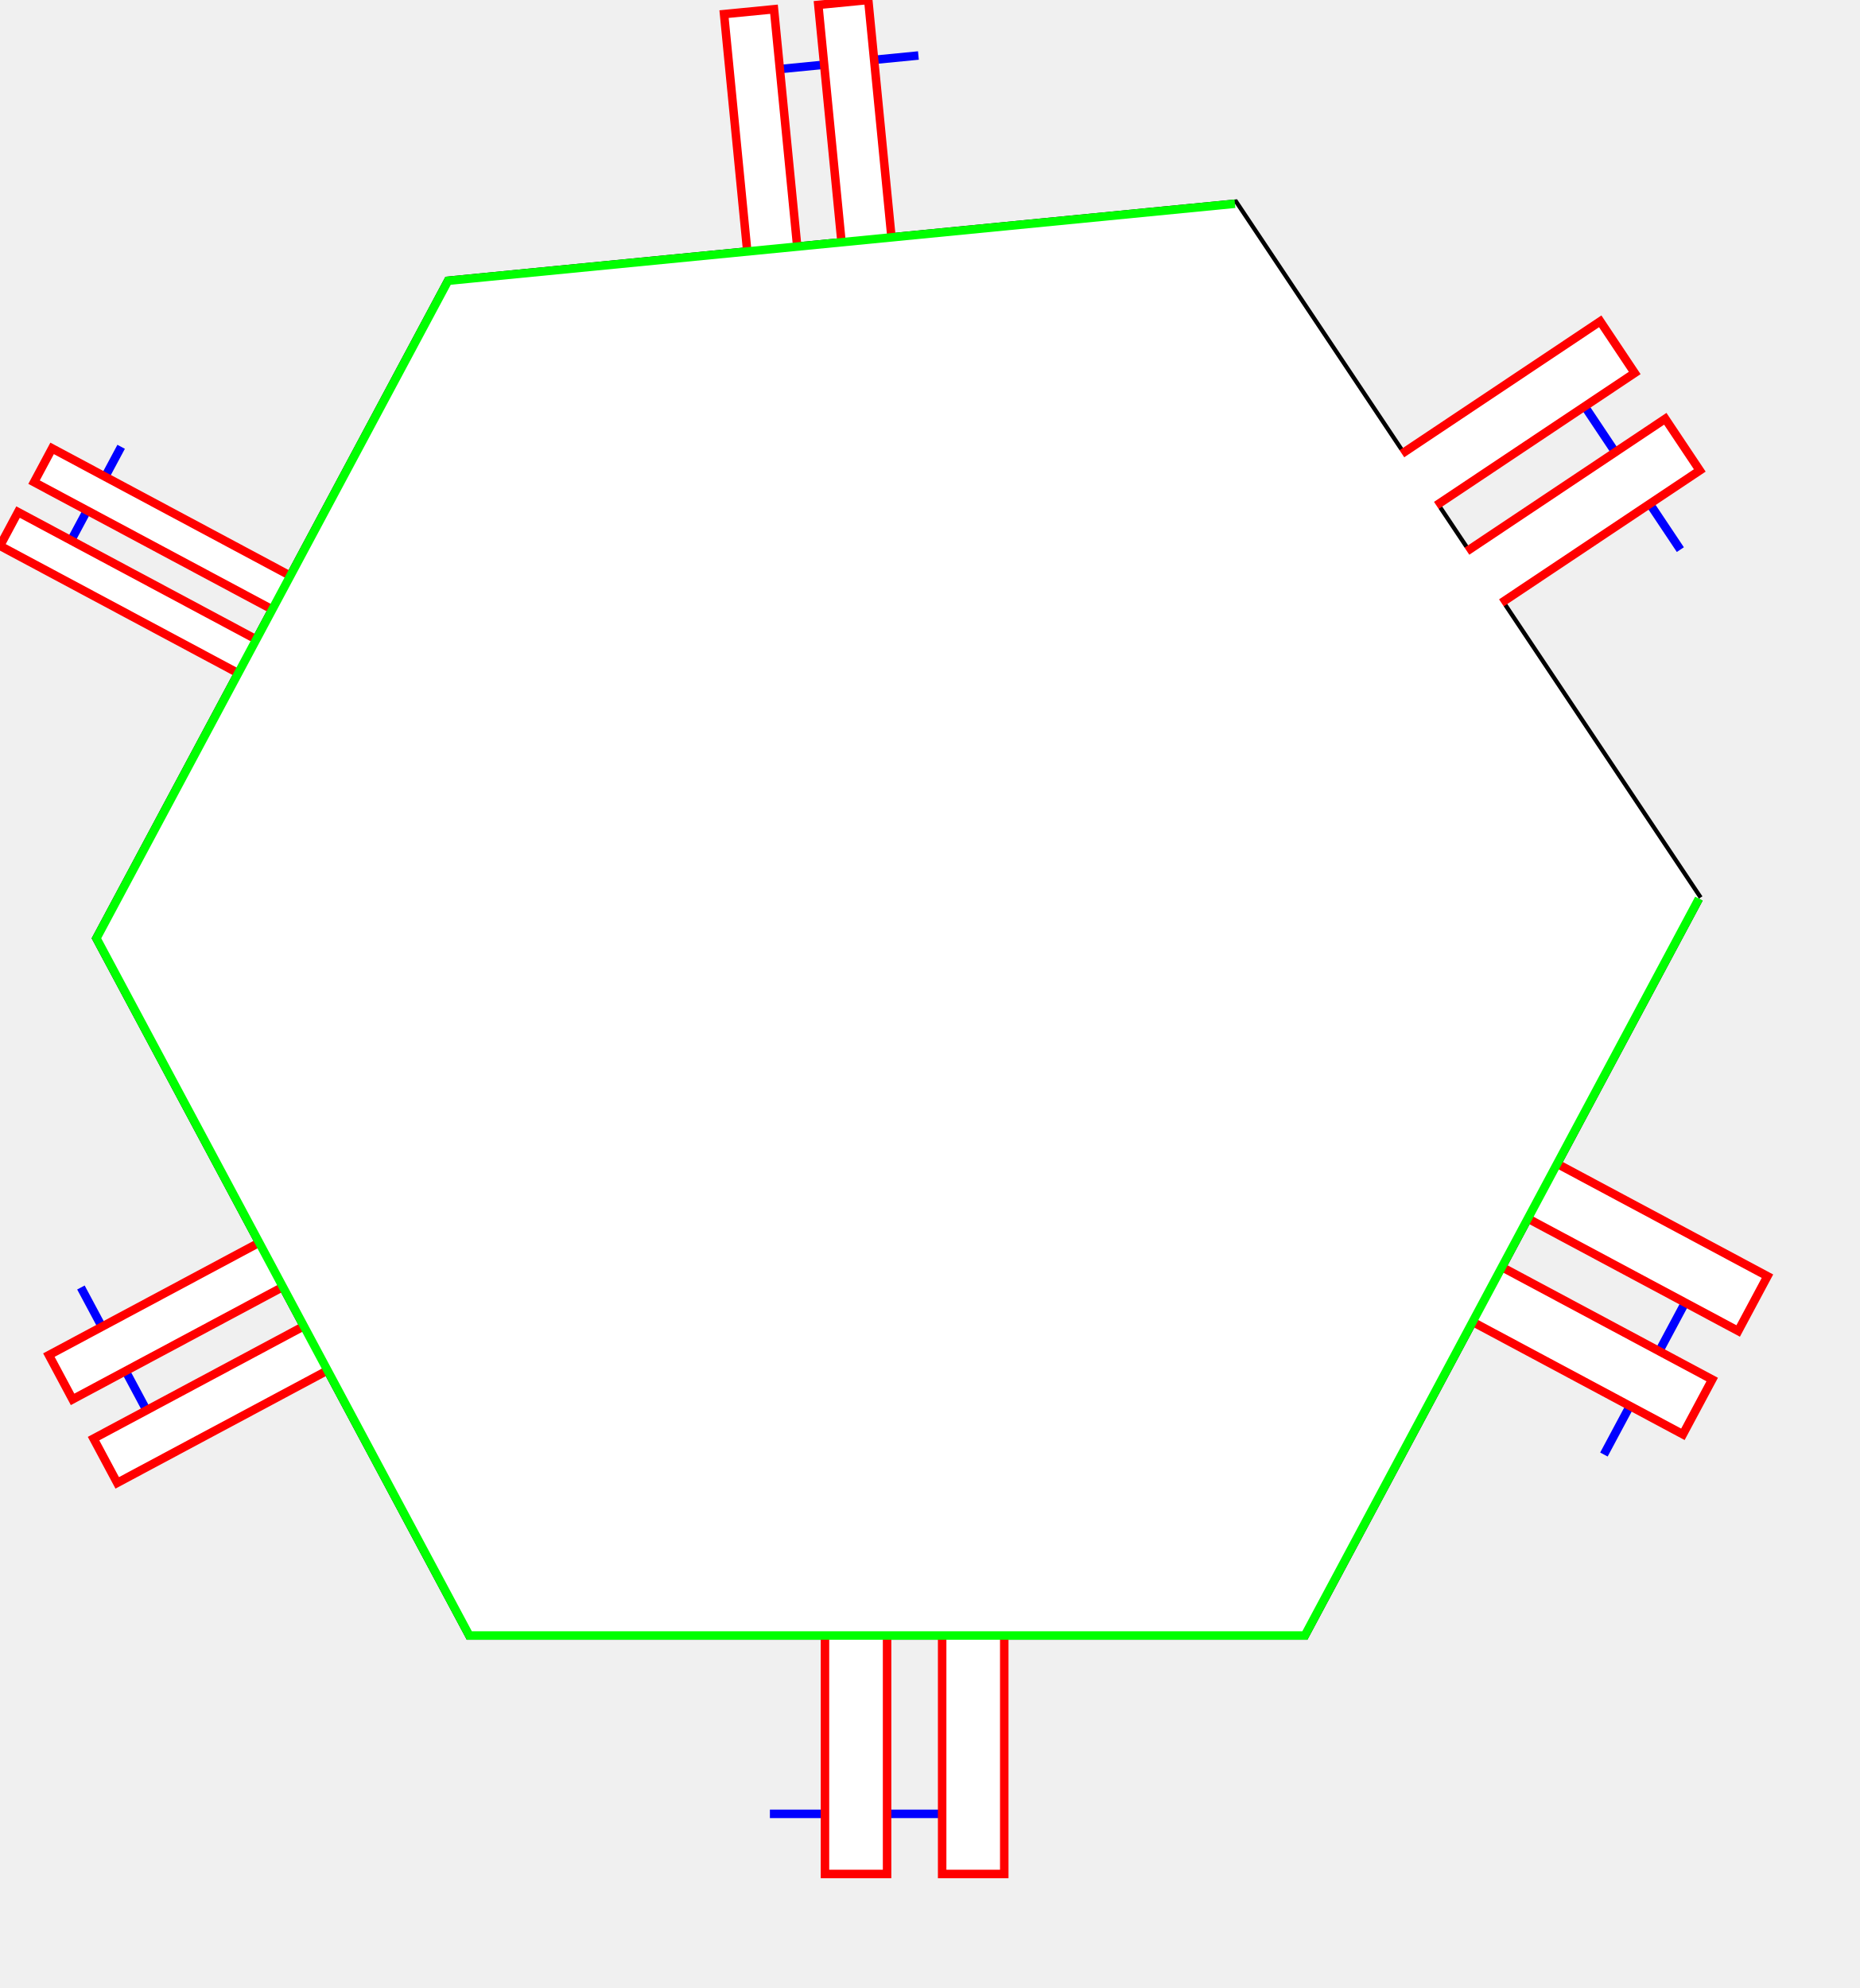
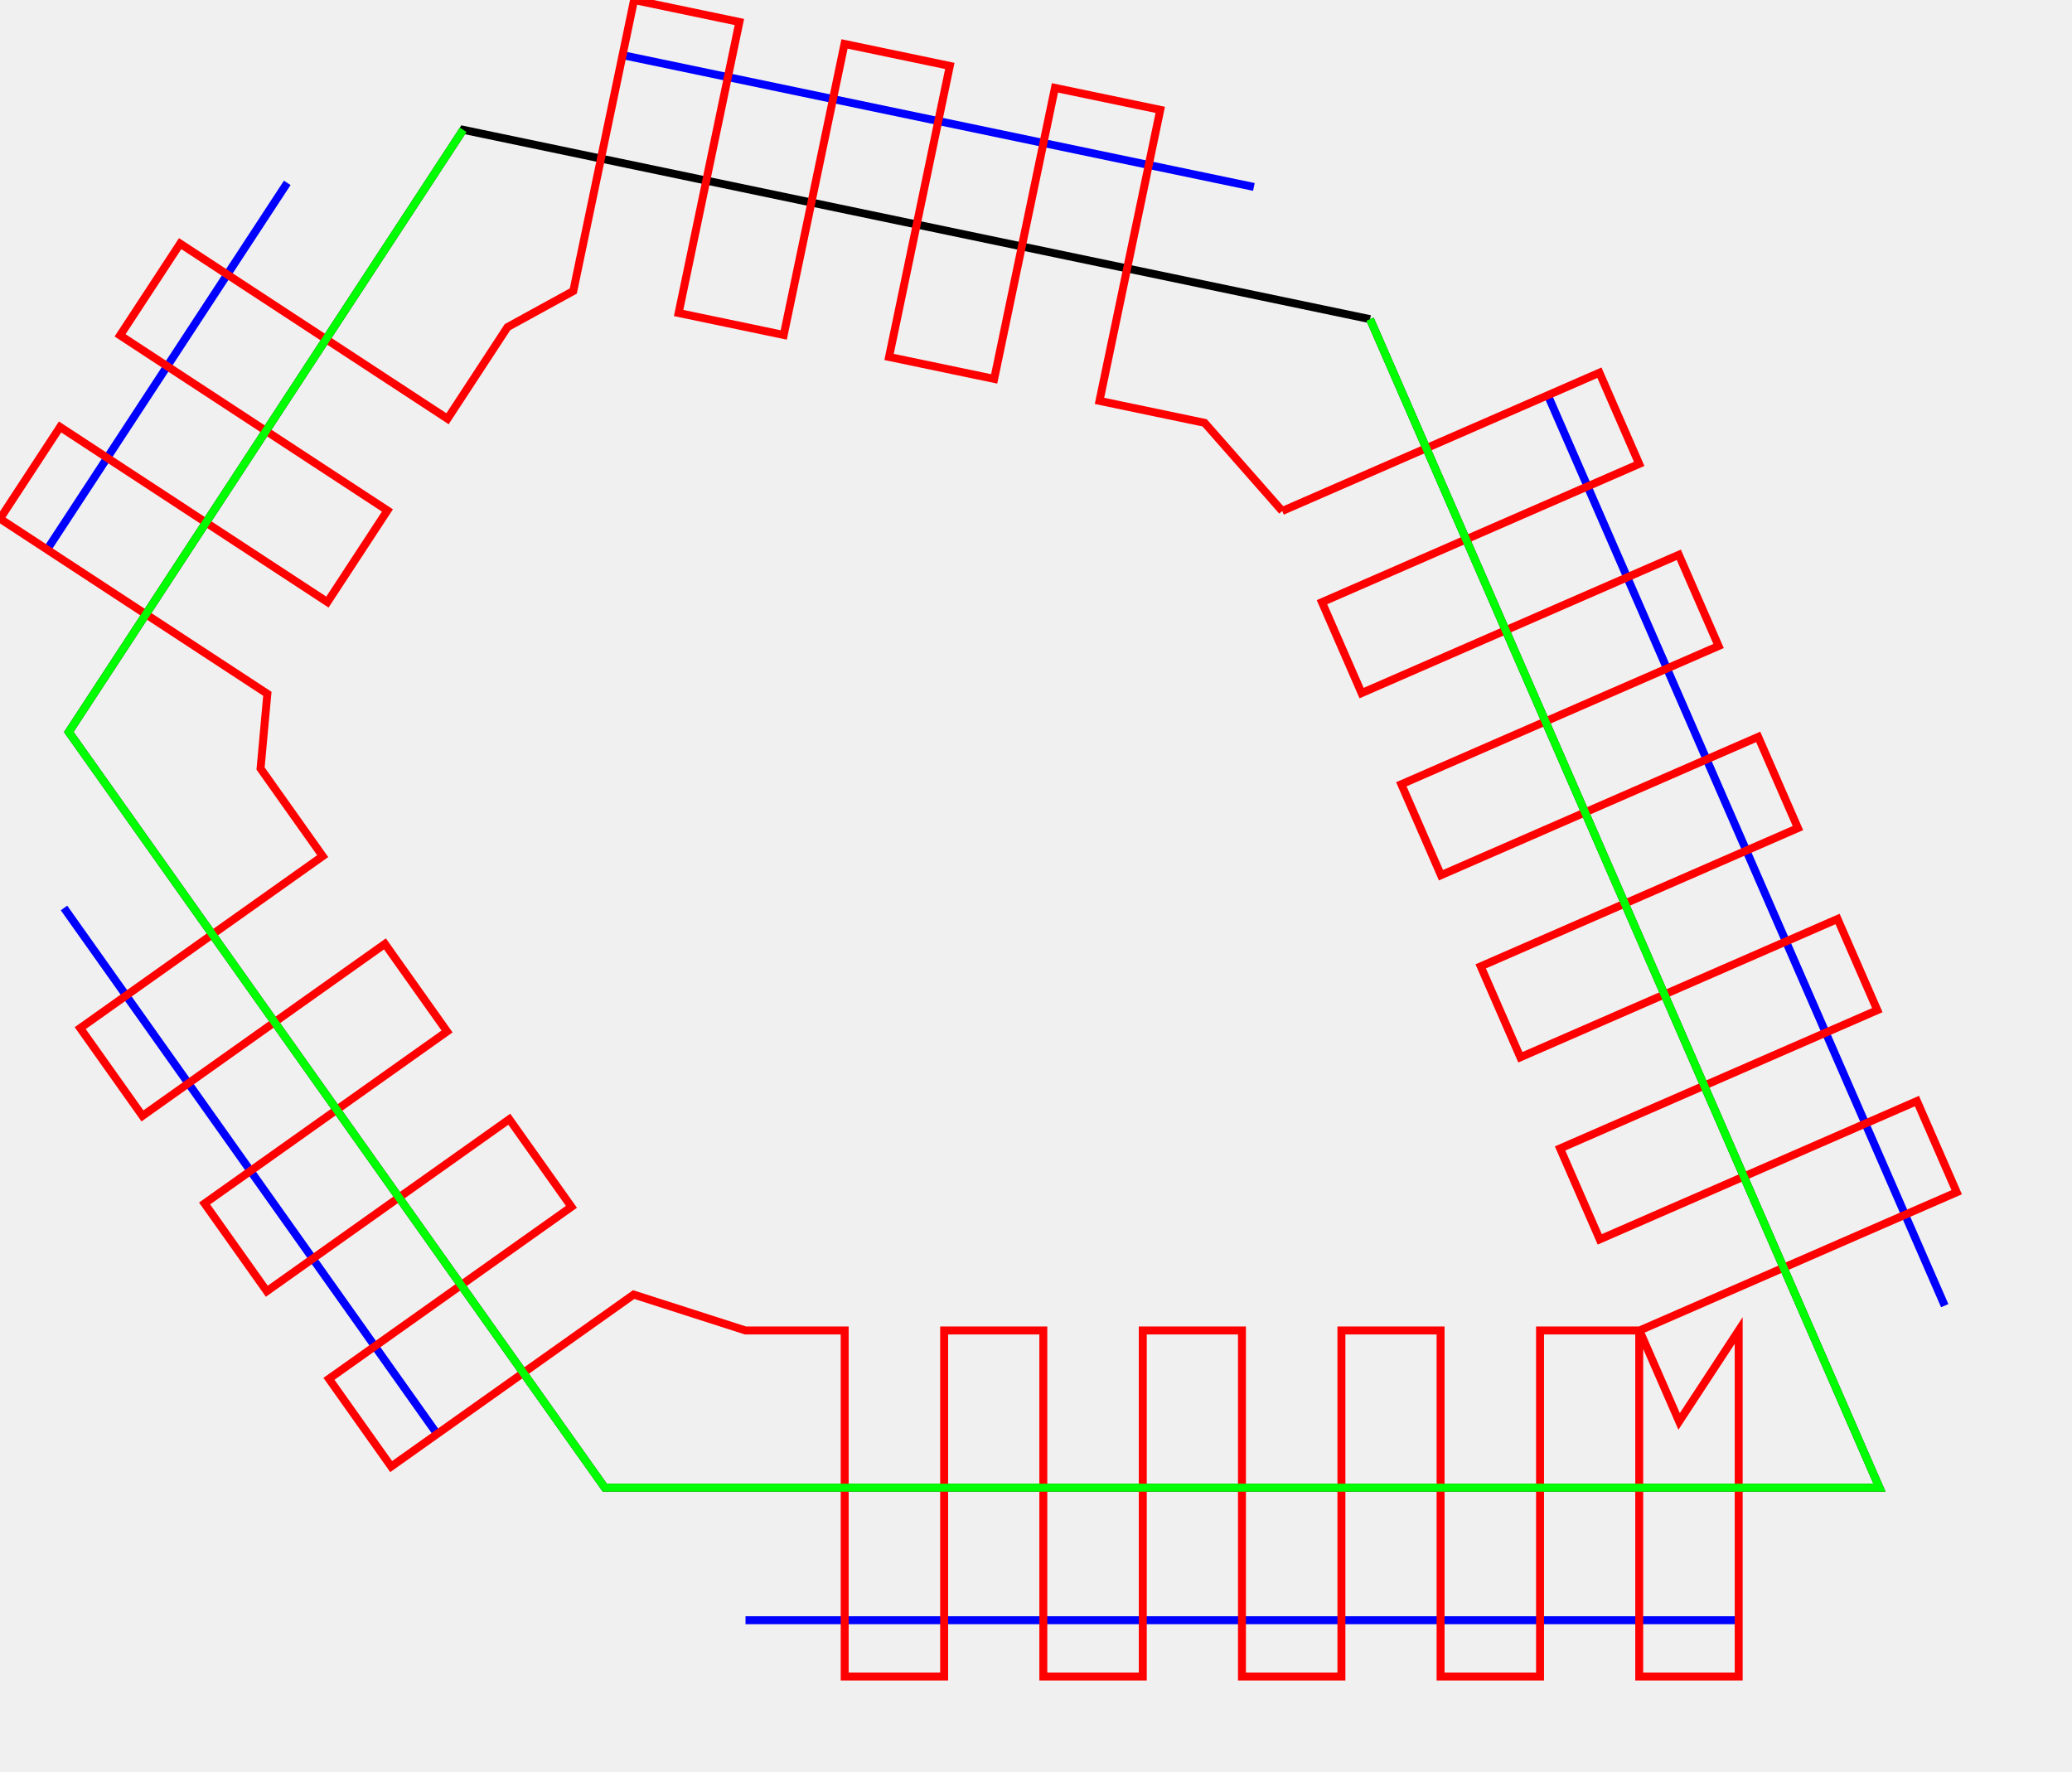
- <svg xmlns="http://www.w3.org/2000/svg" baseProfile="tiny" height="62mm" version="1.2" width="58mm">
+ <svg xmlns="http://www.w3.org/2000/svg" baseProfile="tiny" height="59mm" version="1.2" width="69mm">
  <defs />
-   <polyline fill="white" points="202.082,147.089 189.055,171.448" stroke="rgb(0%,0%,100%)" />
-   <polyline fill="white" points="118.373,213.804 90.749,213.804" stroke="rgb(0%,0%,100%)" />
-   <polyline fill="white" points="20.067,171.448 9.538,151.76" stroke="rgb(0%,0%,100%)" />
-   <polyline fill="white" points="6.249,67.681 14.279,52.665" stroke="rgb(0%,0%,100%)" />
-   <polyline fill="white" points="86.034,8.717 108.254,6.542" stroke="rgb(0%,0%,100%)" />
-   <polyline fill="white" points="182.726,41.811 198.064,64.785" stroke="rgb(0%,0%,100%)" />
-   <polyline fill="white" points="200.251,105.928 153.806,192.78 55.316,192.78 11.368,110.6 52.817,33.093 145.566,24.015 200.251,105.928" stroke="rgb(0%,0%,0%)" />
-   <polyline fill="white" points="162.767,126.064 208.331,150.43 204.879,156.886 159.315,132.52 156.254,138.244 201.817,162.61 198.365,169.066 152.802,144.699 149.74,150.424 118.373,169.221 118.373,220.89 111.052,220.89 111.052,169.221 104.561,169.221 104.561,220.89 97.24,220.89 97.24,169.221 90.749,169.221 59.381,150.424 13.817,174.79 11.027,169.573 56.591,145.207 54.117,140.58 8.553,164.946 5.763,159.729 51.327,135.363 48.853,130.736 51.834,92.058 0.0,64.339 2.128,60.36 53.962,88.079 55.849,84.55 4.015,56.831 6.143,52.852 57.977,80.571 59.864,77.043 90.377,53.088 85.344,1.664 91.232,1.087 96.265,52.511 101.487,52 96.454,0.576 102.342,0.0 107.375,51.424 112.597,50.913 145.646,66.565 188.62,37.876 192.684,43.964 149.711,72.653 153.315,78.052 196.289,49.363 200.353,55.452 157.38,84.14 160.984,89.539 162.767,126.064" stroke="rgb(100%,0%,0%)" />
-   <polyline fill="white" points="200.251,105.928 153.806,192.78 55.316,192.78 11.368,110.6 52.817,33.093 145.566,24.015" stroke="rgb(0%,100%,0%)" />
+   <polyline fill="none" points="194.813,49.742 244.767,164.33" stroke="rgb(0%,0%,100%)" />
+   <polyline fill="none" points="218.836,203.923 93.833,203.923" stroke="rgb(0%,0%,100%)" />
+   <polyline fill="none" points="55.017,180.483 8.056,114.277" stroke="rgb(0%,0%,100%)" />
+   <polyline fill="none" points="5.928,69.165 36.154,23.015" stroke="rgb(0%,0%,100%)" />
+   <polyline fill="none" points="78.357,6.937 157.815,23.527" stroke="rgb(0%,0%,100%)" />
+   <polyline fill="none" points="172.439,40.17 236.553,187.238 76.117,187.238 8.656,92.13 58.296,16.338 172.439,40.17" stroke="rgb(0%,0%,0%)" />
+   <polyline fill="none" points="161.384,64.316 201.309,46.91 206.312,58.386 166.387,75.792 171.375,87.233 211.3,69.828 216.303,81.304 176.378,98.709 181.365,110.151 221.291,92.746 226.293,104.222 186.368,121.627 191.356,133.068 231.281,115.663 236.284,127.139 196.359,144.544 201.347,155.986 241.272,138.581 246.275,150.056 206.35,167.462 211.338,178.903 218.836,167.455 218.836,211.009 206.317,211.009 206.317,167.455 193.835,167.455 193.835,211.009 181.316,211.009 181.316,167.455 168.835,167.455 168.835,211.009 156.316,211.009 156.316,167.455 143.834,167.455 143.834,211.009 131.315,211.009 131.315,167.455 118.834,167.455 118.834,211.009 106.315,211.009 106.315,167.455 93.833,167.455 79.756,162.936 49.236,184.583 41.403,173.539 71.922,151.892 64.102,140.867 33.583,162.514 25.749,151.47 56.268,129.823 48.449,118.798 17.929,140.446 10.095,129.401 40.615,107.754 32.795,96.729 33.65,87.322 0.0,65.282 7.561,53.738 41.211,75.777 48.763,64.246 15.113,42.207 22.674,30.663 56.325,52.702 63.877,41.171 72.158,36.627 79.806,0.0 93.061,2.768 85.413,39.395 98.644,42.157 106.291,5.53 119.546,8.297 111.899,44.925 125.13,47.687 132.777,11.06 146.032,13.827 138.385,50.455 151.616,53.217 161.384,64.316" stroke="rgb(100%,0%,0%)" />
+   <polyline fill="none" points="172.439,40.17 236.553,187.238 76.117,187.238 8.656,92.13 58.296,16.338" stroke="rgb(0%,100%,0%)" />
</svg>
